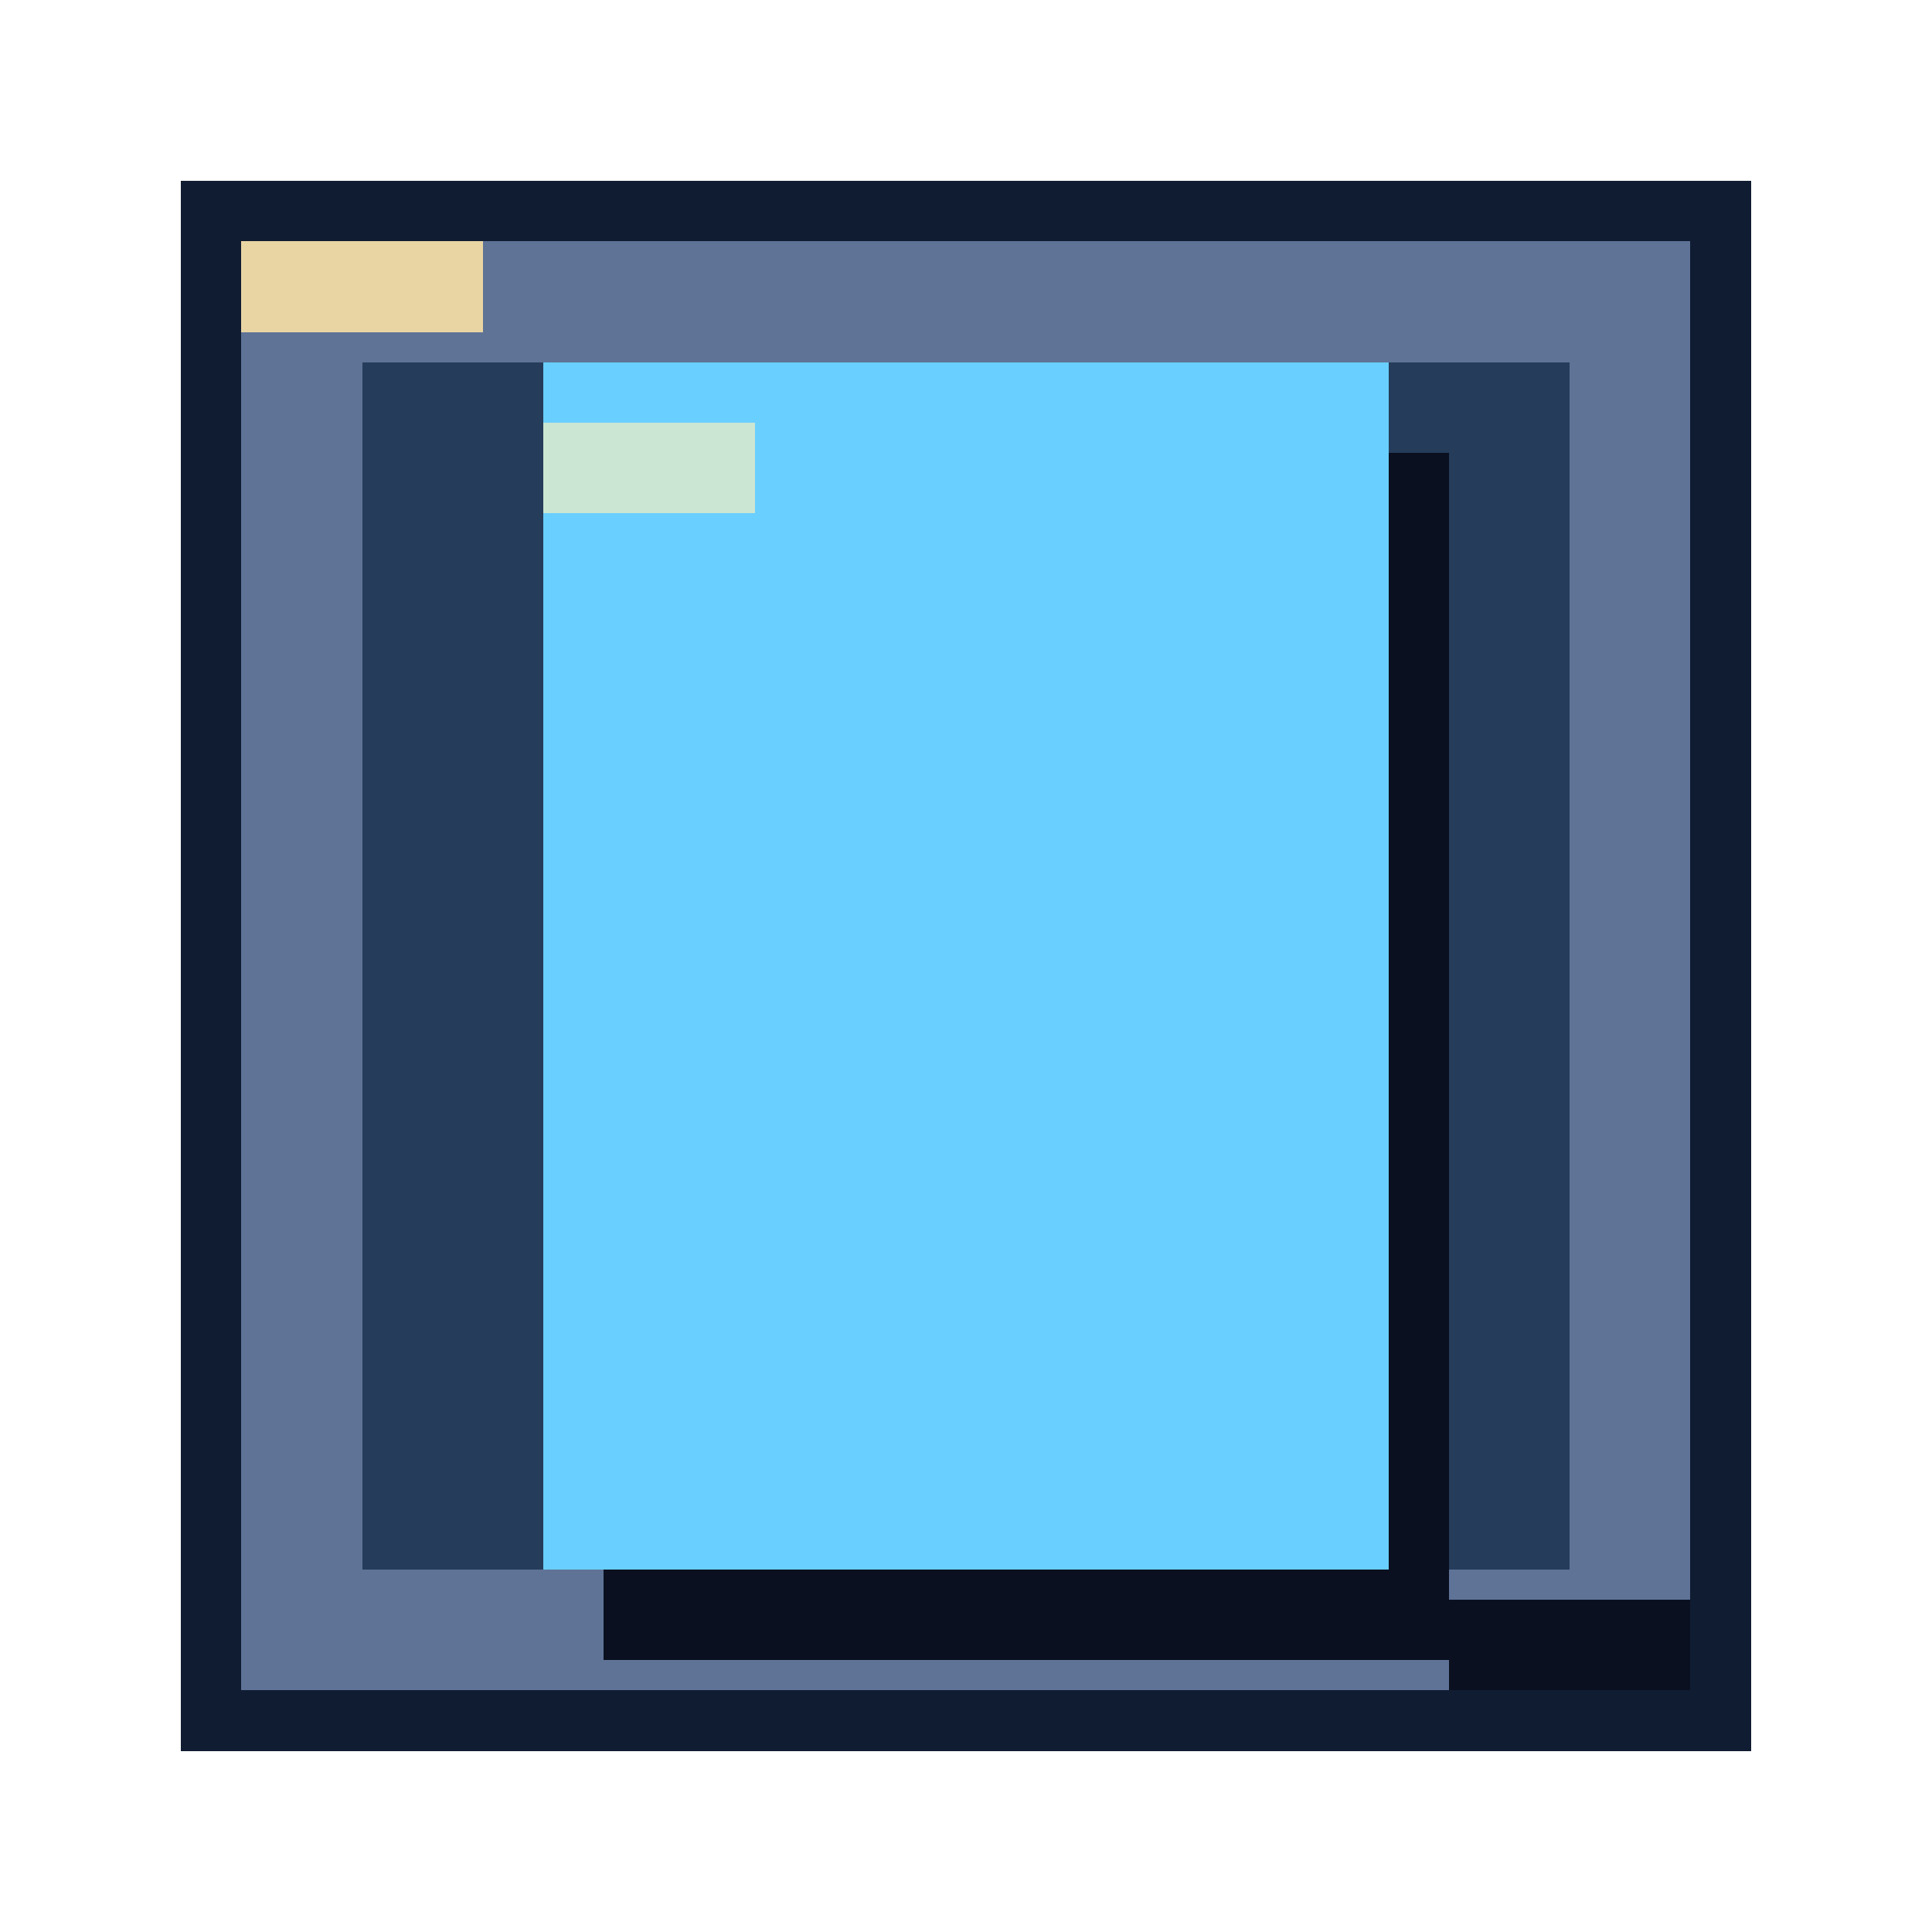
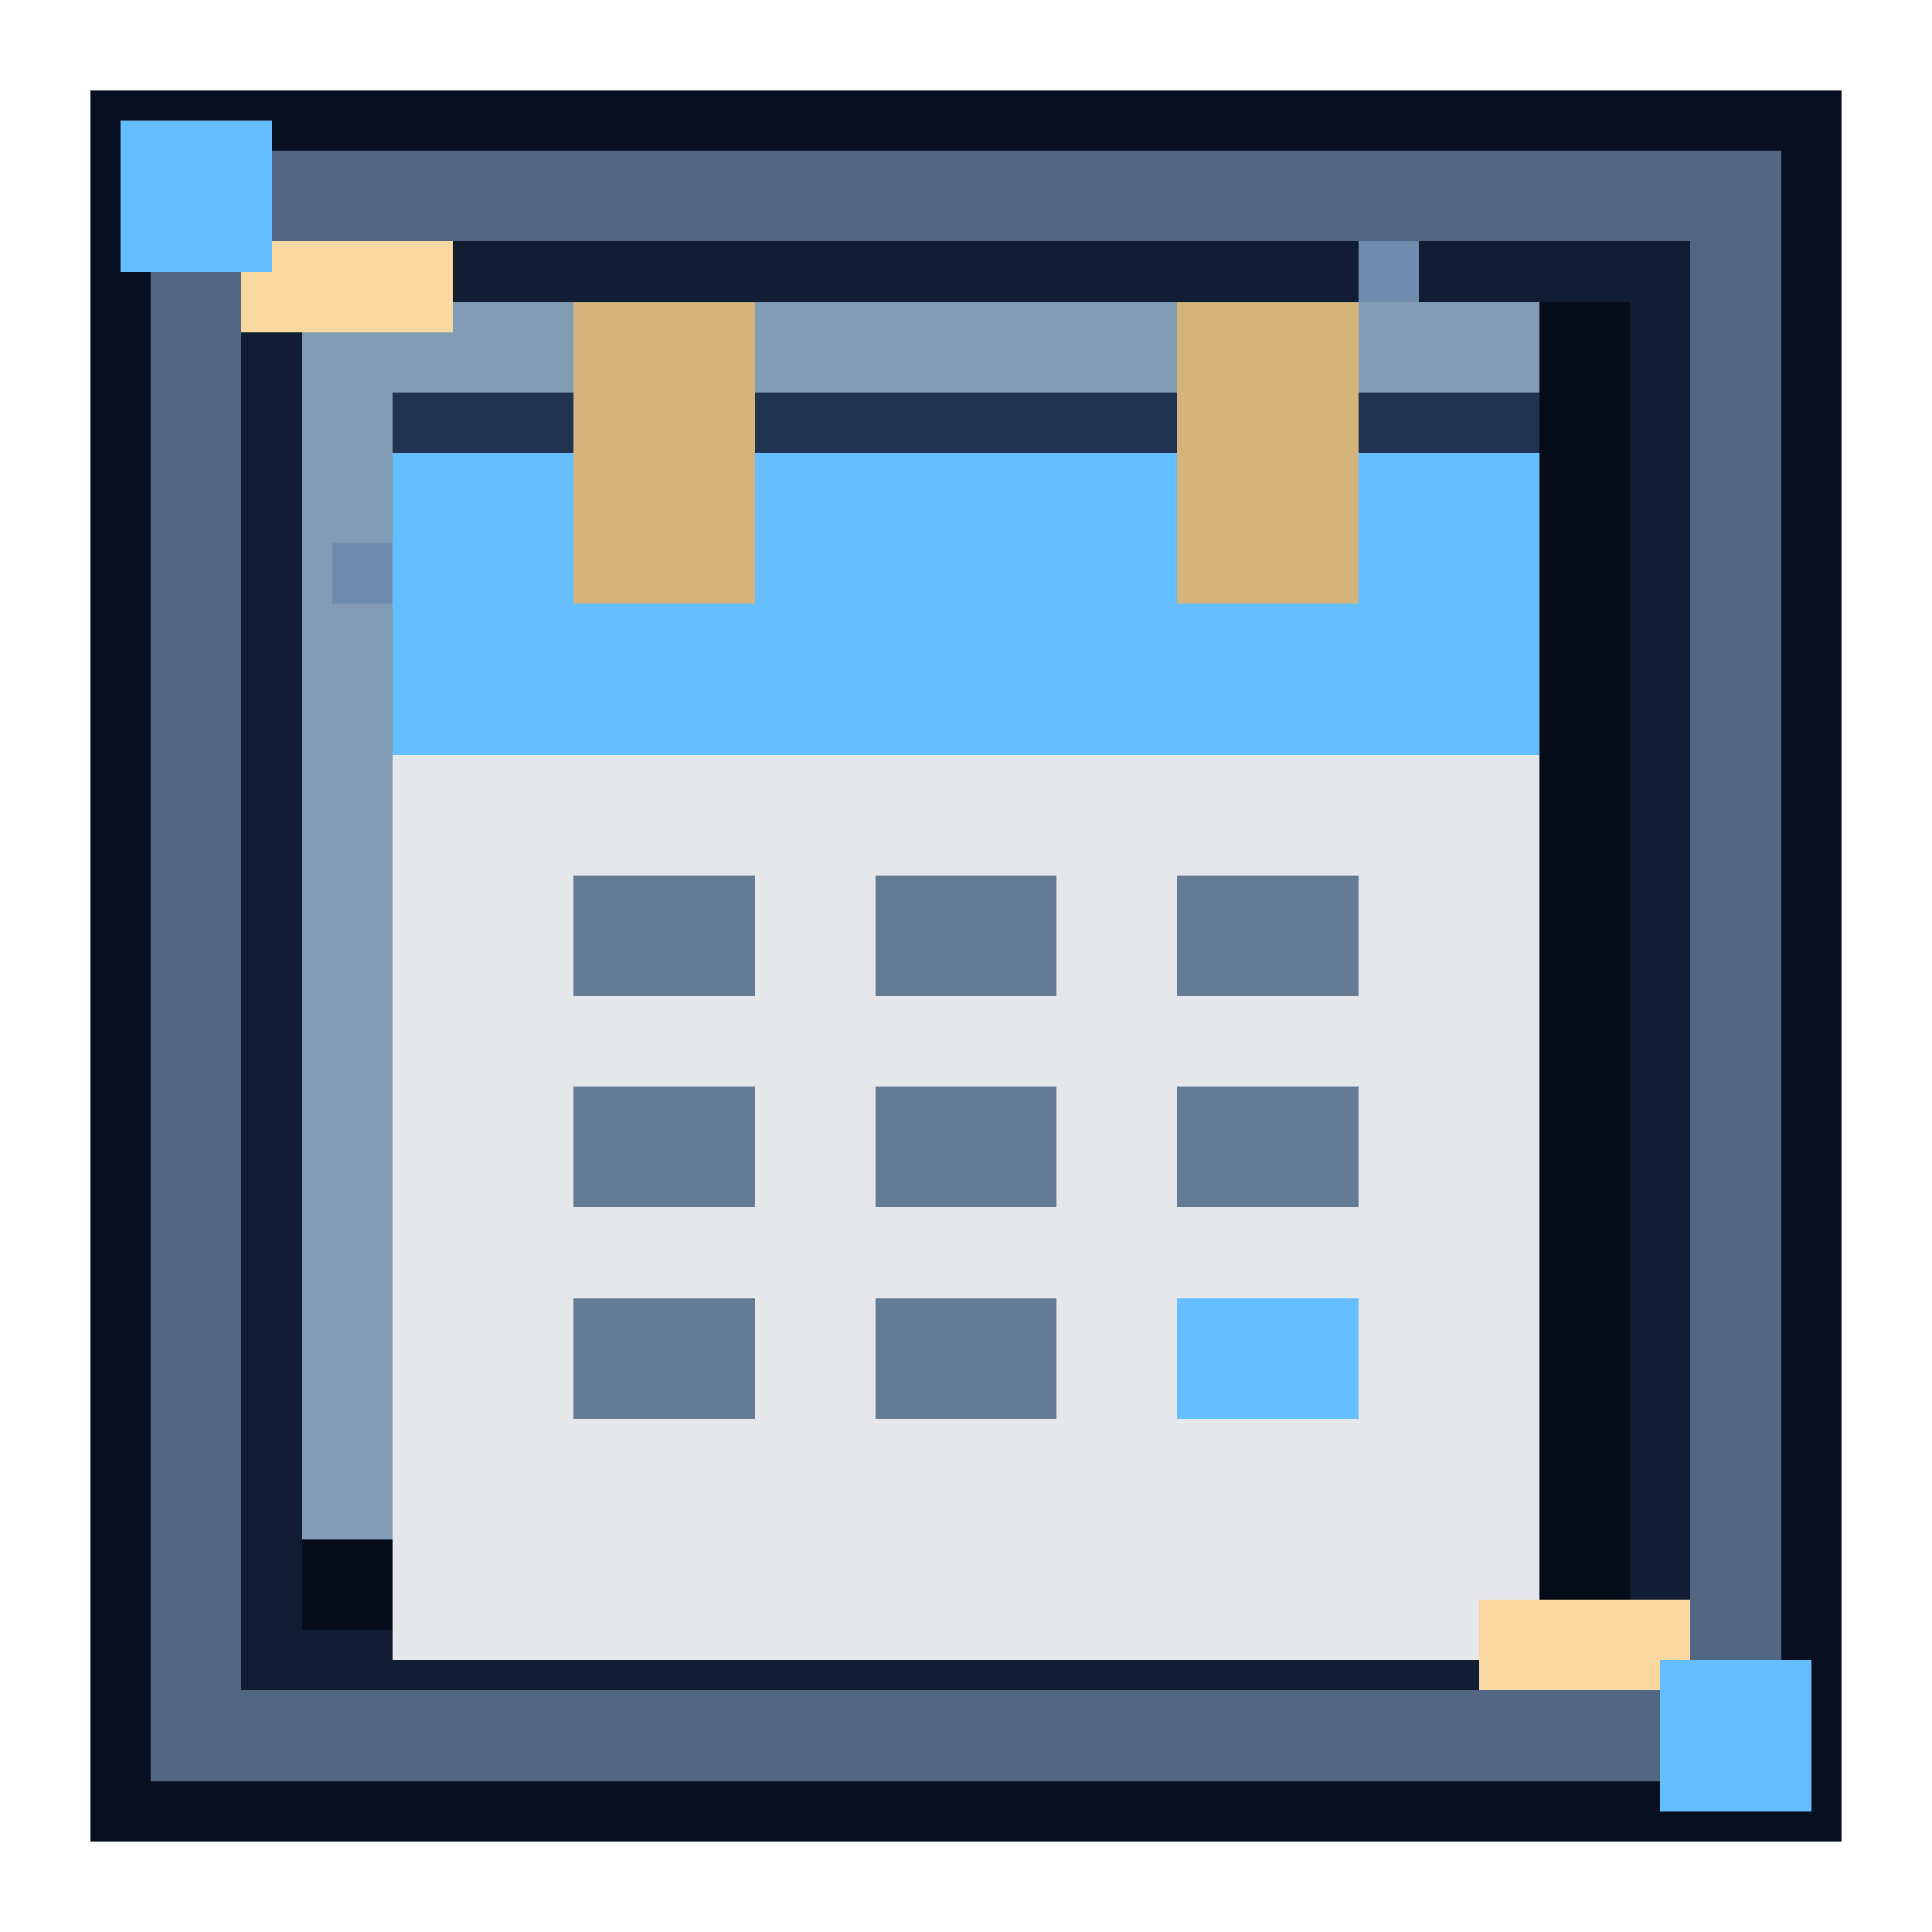
<svg xmlns="http://www.w3.org/2000/svg" viewBox="0 0 64 64" shape-rendering="crispEdges">
-   <rect x="6" y="6" width="52" height="52" fill="#101c32" />
-   <path d="M8 8h48v4H8z M8 52h48v4H8z M8 8h4v48H8z M52 8h4v48h-4z" fill="#5e7396" />
-   <rect x="12" y="12" width="40" height="40" fill="#253c5a" />
-   <g fill="#0a1020" transform="translate(2 3)">
-     <path d="M18 12h28v40H18z M24 20h16v8H24z M24 34h16v8H24z" />
-   </g>
-   <g fill="#69cfff">
-     <path d="M18 12h28v40H18z M24 20h16v8H24z M24 34h16v8H24z" />
-   </g>
-   <rect x="18" y="14" width="7" height="3" fill="#fff2bc" opacity=".65" />
-   <rect x="-29" y="-31" width="3" height="3" fill="#fff3c2" opacity=".8" />
-   <rect x="-15" y="-9" width="3" height="3" fill="#fff3c2" opacity=".8" />
-   <rect x="-9" y="-9" width="3" height="3" fill="#fff3c2" opacity=".8" />
-   <rect x="8" y="8" width="8" height="3" fill="#e9d5a3" />
-   <rect x="48" y="53" width="8" height="3" fill="#0b1020" />
+   <rect x="3" y="3" width="58" height="58" fill="#080f21" />
+   <rect x="5" y="5" width="54" height="54" fill="#526581" />
+   <rect x="8" y="8" width="48" height="48" fill="#101d33" />
+   <rect x="10" y="10" width="44" height="44" fill="#203350" />
+   <path d="M10 10h44v3H10z M10 10h3v44h-3z" fill="#839cb6" />
+   <path d="M10 51h44v3H10z M51 10h3v44h-3z" fill="#060b19" />
+   <rect x="25" y="28" width="2" height="2" fill="#6e8cad" />
+   <rect x="42" y="47" width="2" height="2" fill="#f8dfaa" />
+   <rect x="11" y="18" width="2" height="2" fill="#6e8cad" />
+   <rect x="28" y="37" width="2" height="2" fill="#f8dfaa" />
+   <rect x="45" y="8" width="2" height="2" fill="#6e8cad" />
+   <rect x="13" y="15" width="38" height="40" fill="#e5e7eb" />
+   <rect x="13" y="15" width="38" height="10" fill="#65bfff" />
+   <rect x="19" y="10" width="6" height="10" fill="#d4b47b" />
+   <rect x="39" y="10" width="6" height="10" fill="#d4b47b" />
+   <rect x="19" y="29" width="6" height="4" fill="#647b96" />
+   <rect x="29" y="29" width="6" height="4" fill="#647b96" />
+   <rect x="39" y="29" width="6" height="4" fill="#647b96" />
+   <rect x="19" y="36" width="6" height="4" fill="#647b96" />
+   <rect x="29" y="36" width="6" height="4" fill="#647b96" />
+   <rect x="39" y="36" width="6" height="4" fill="#647b96" />
+   <rect x="19" y="43" width="6" height="4" fill="#647b96" />
+   <rect x="29" y="43" width="6" height="4" fill="#647b96" />
+   <rect x="39" y="43" width="6" height="4" fill="#65bfff" />
+   <rect x="8" y="8" width="7" height="3" fill="#f9d7a0" />
+   <rect x="49" y="53" width="7" height="3" fill="#f9d7a0" />
+   <rect x="4" y="4" width="5" height="5" fill="#65bfff" />
+   <rect x="55" y="55" width="5" height="5" fill="#65bfff" />
</svg>
